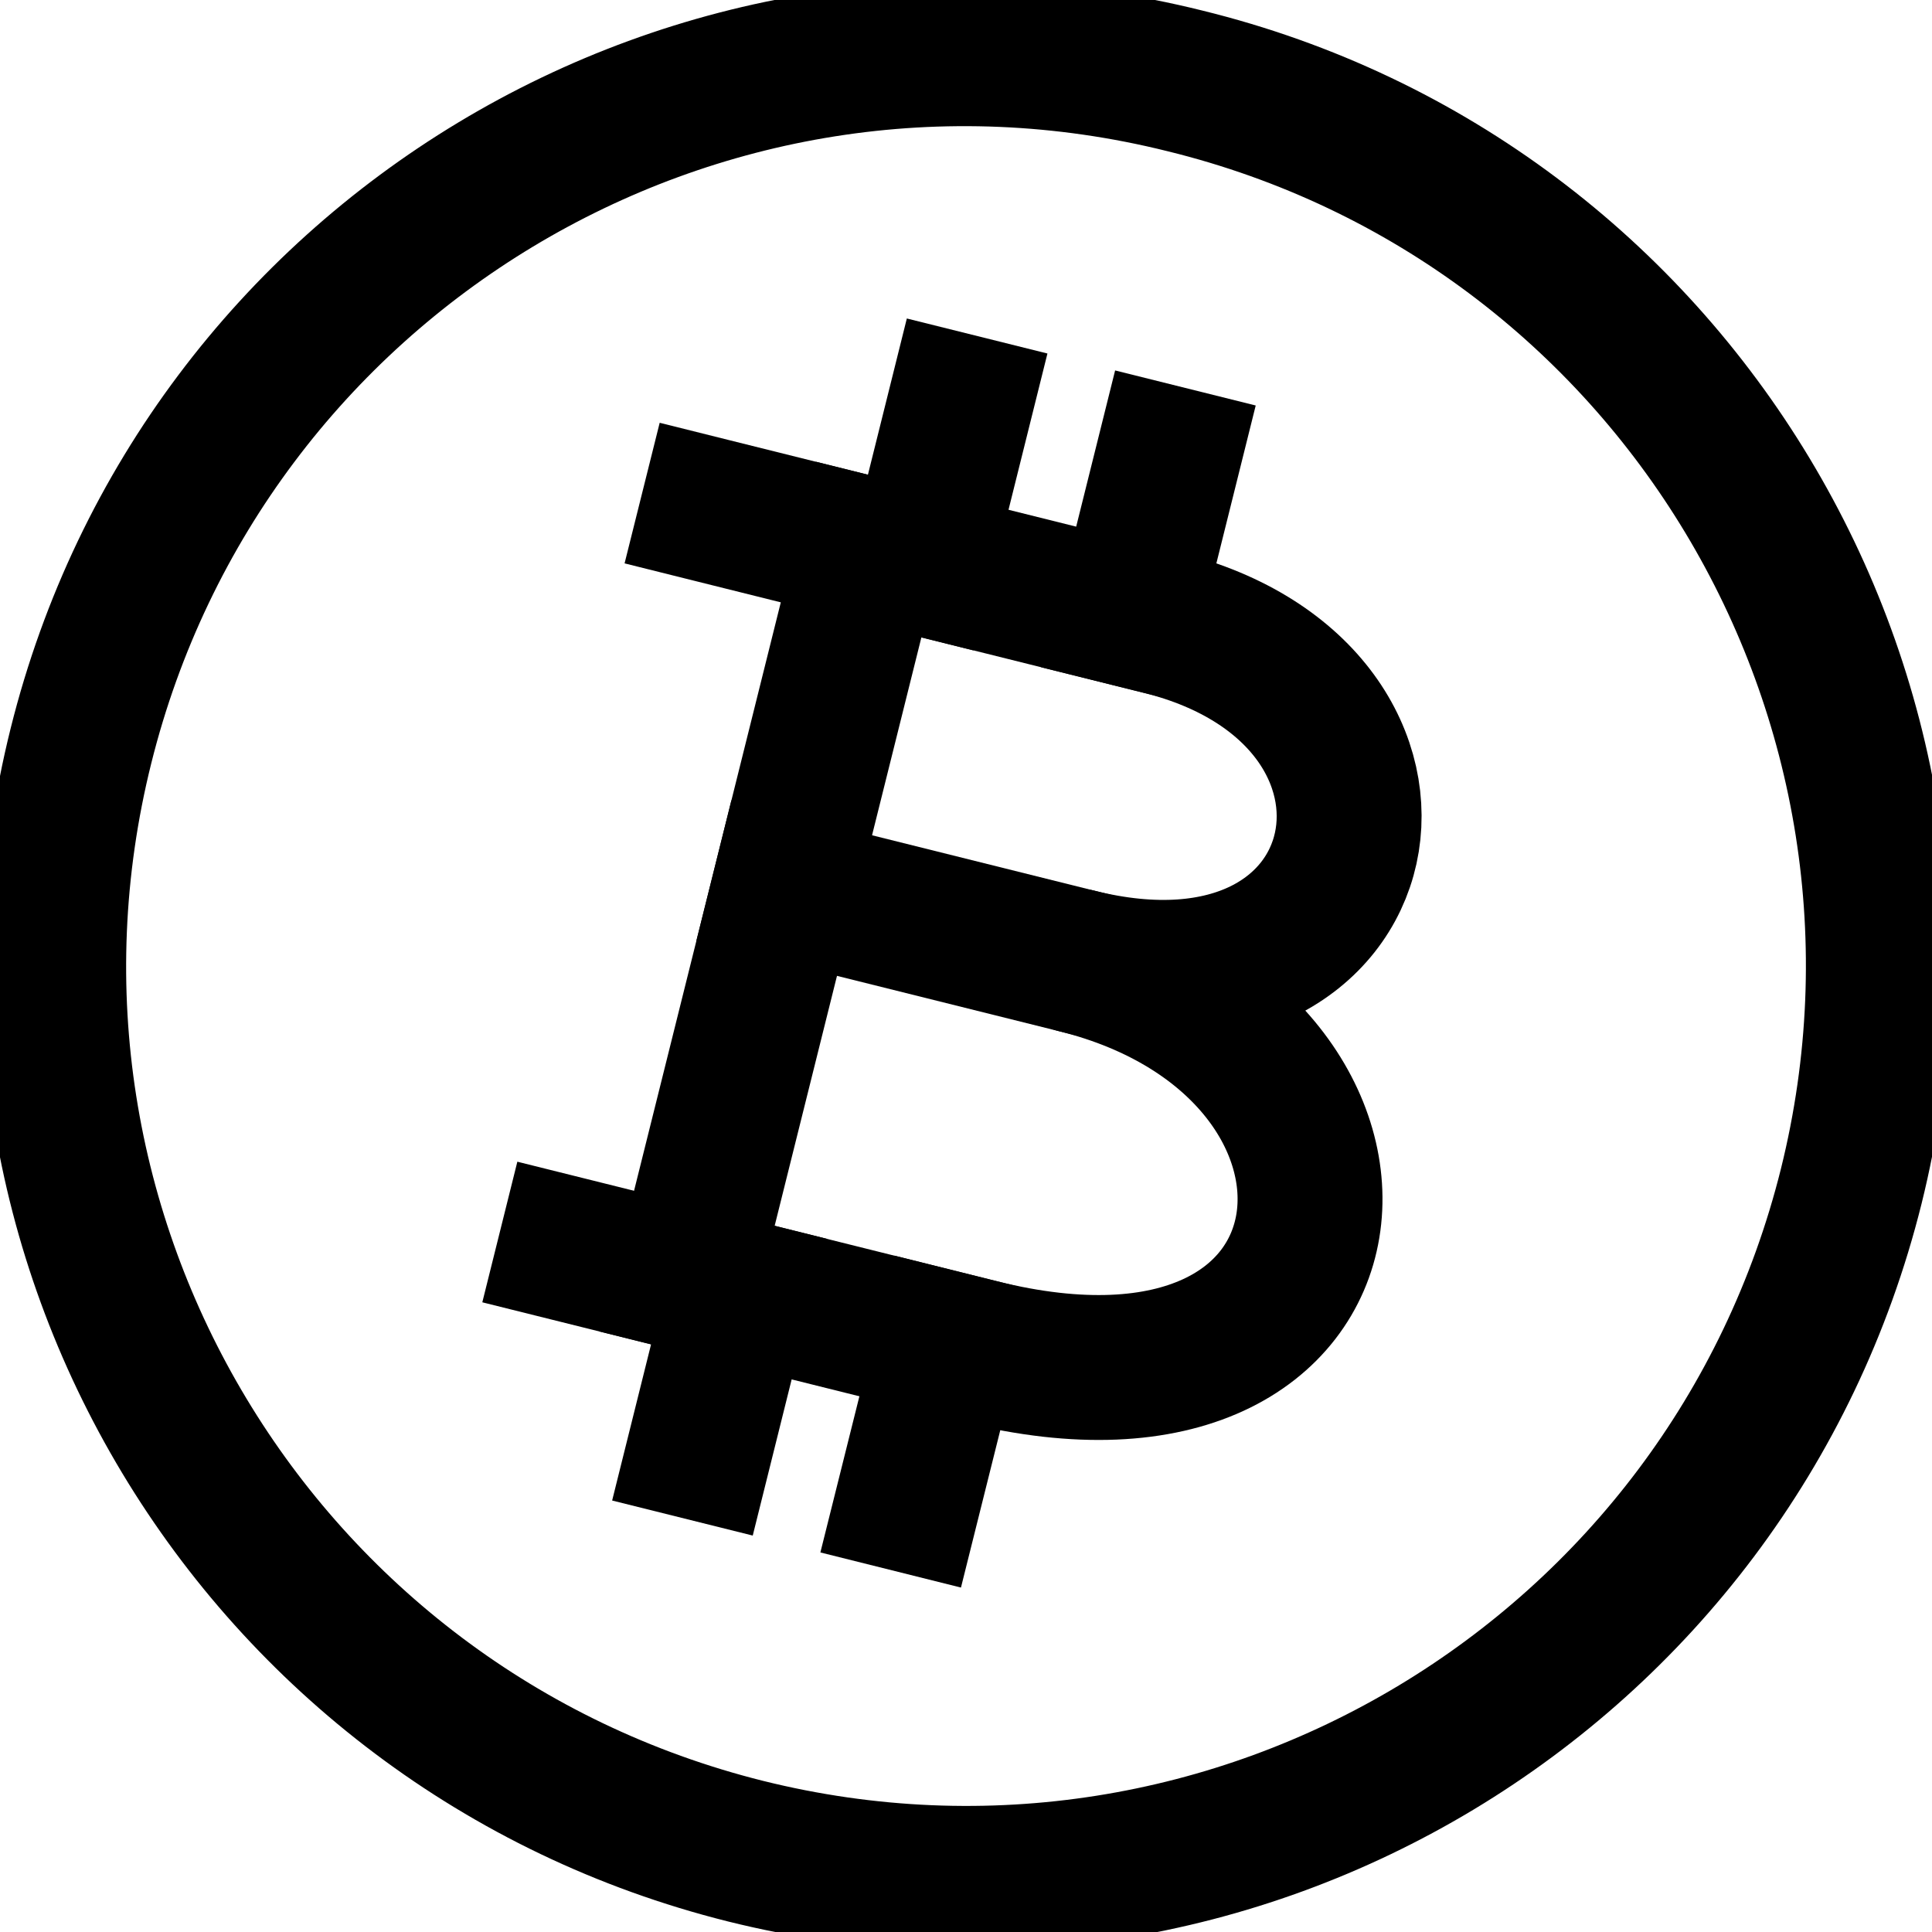
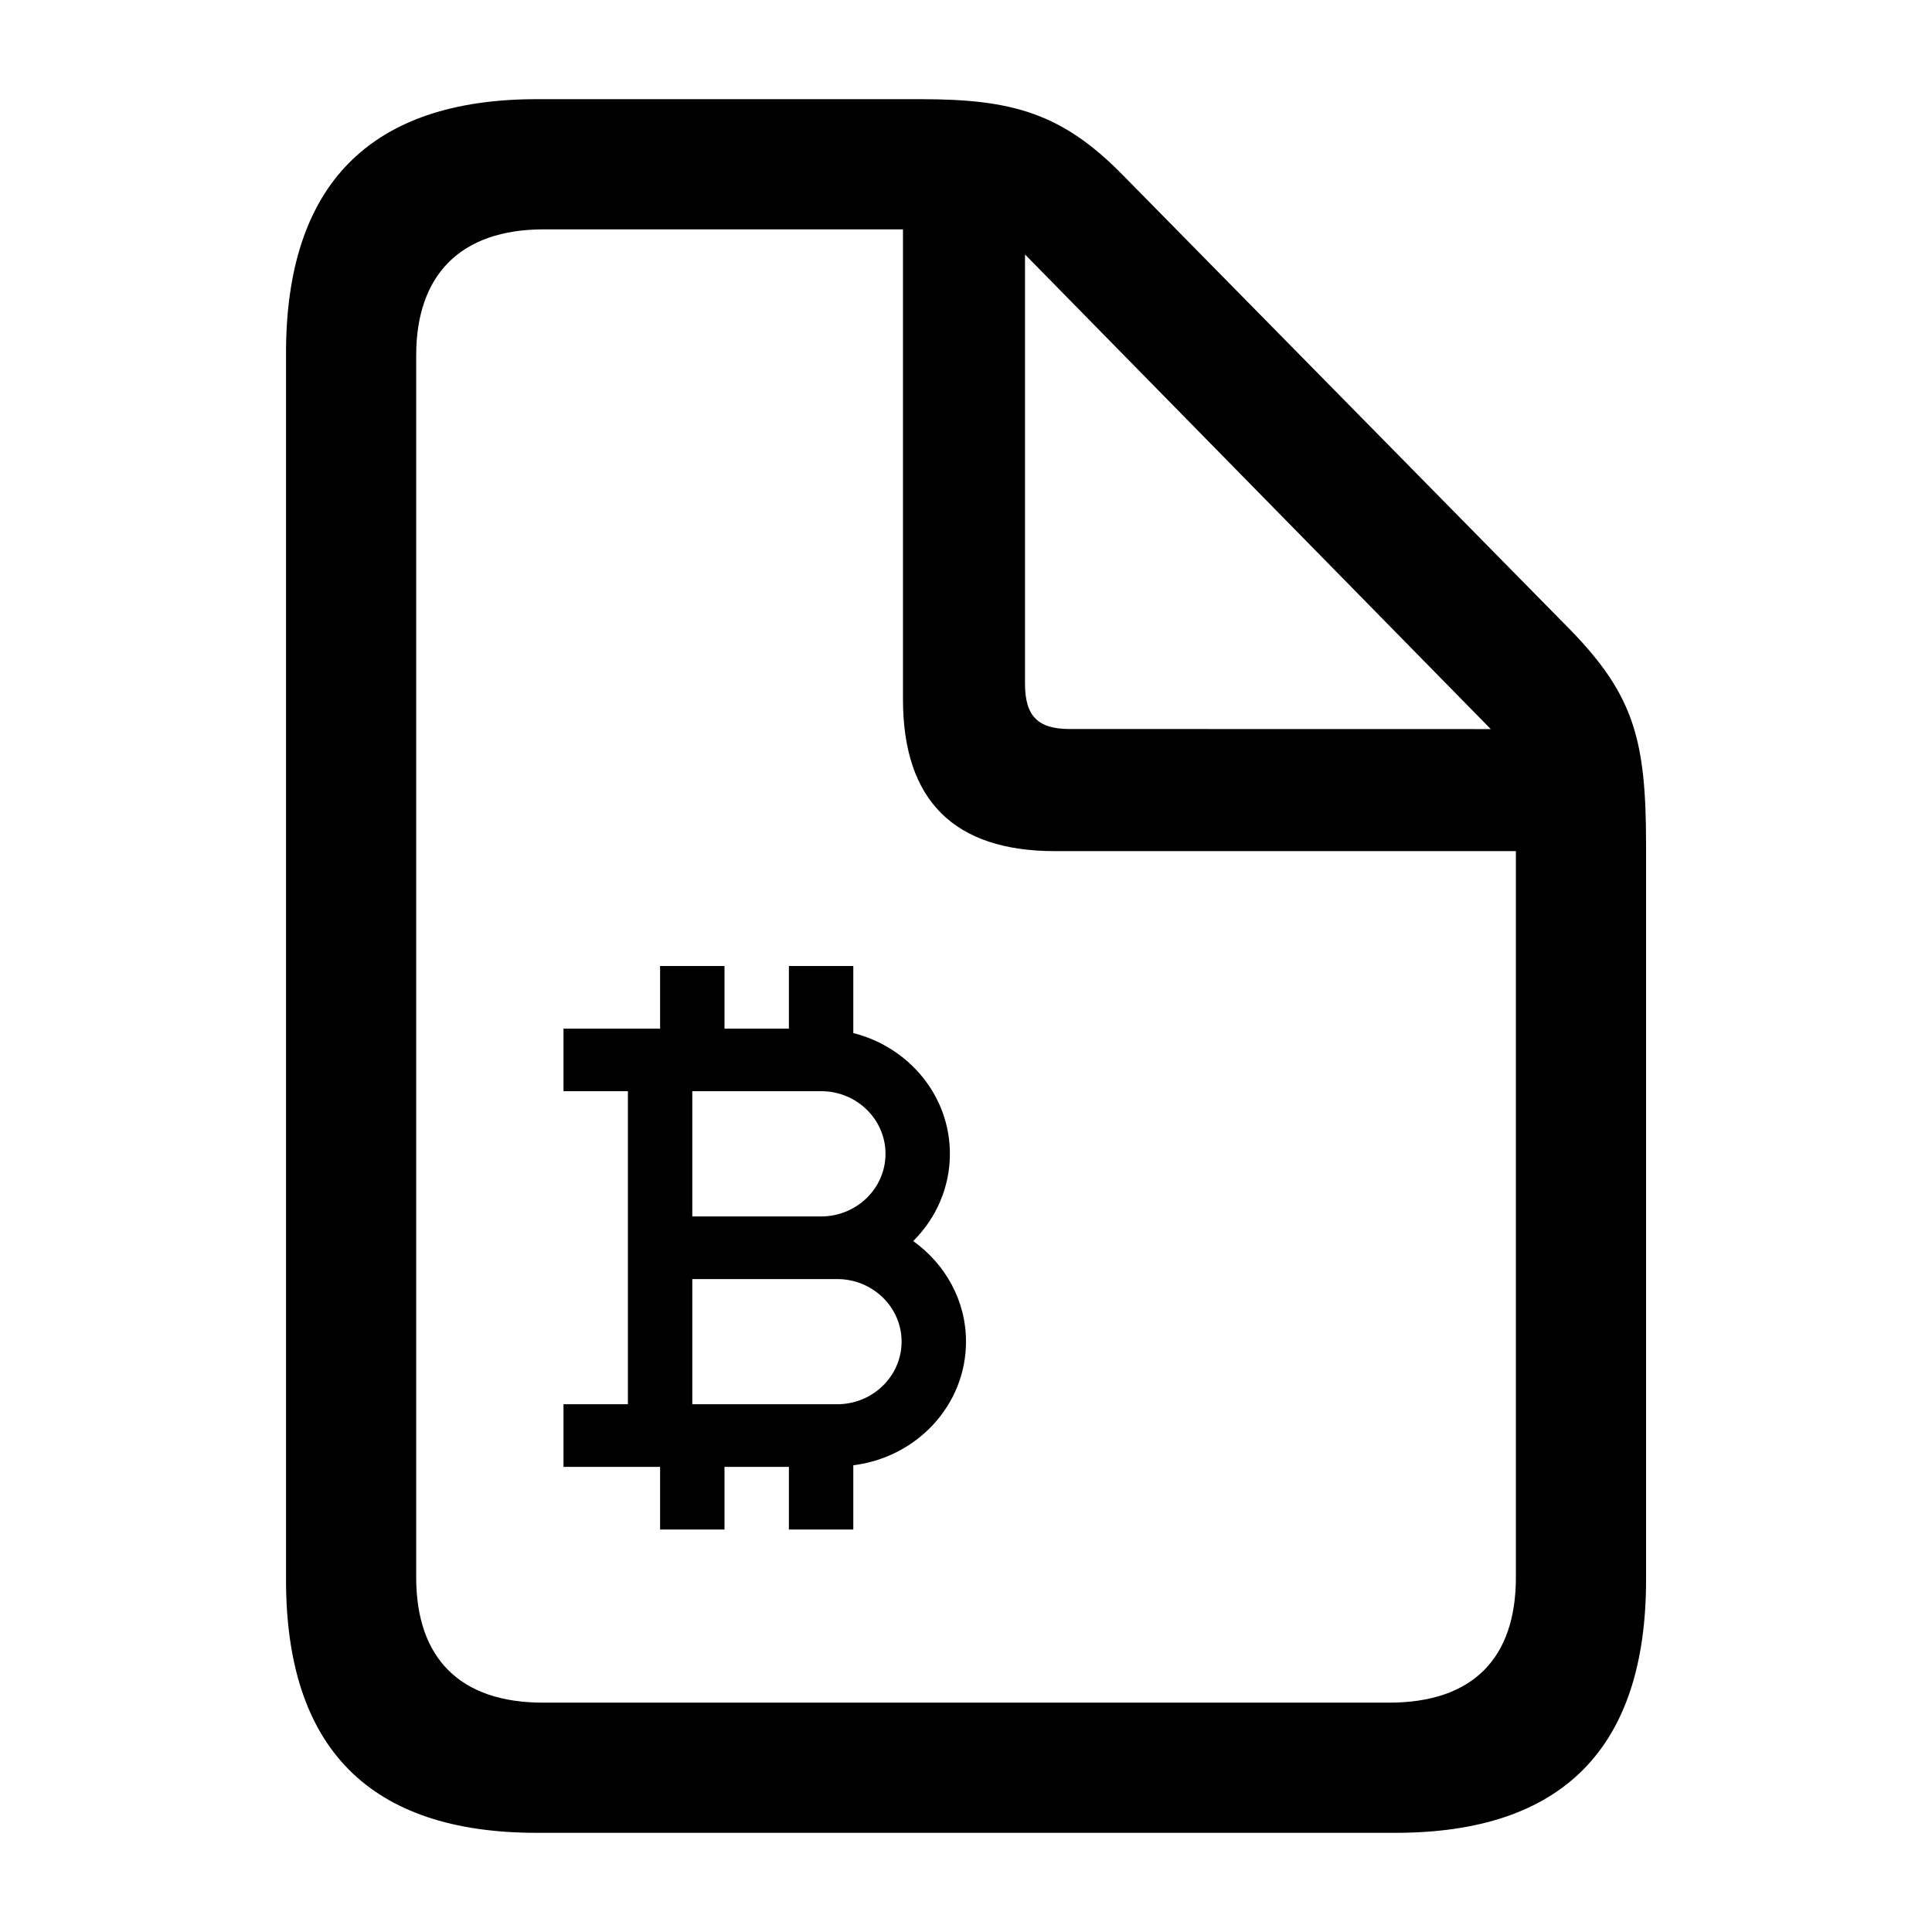
- <svg xmlns="http://www.w3.org/2000/svg" viewBox="0 0 20 20" fill="none">
-   <path d="M19.164 12.28C17.904 17.336 12.782 20.424 7.717 19.163C2.66 17.898 -0.423 12.777 0.838 7.721C2.098 2.664 7.216 -0.423 12.269 0.838C17.338 2.083 20.421 7.22 19.164 12.28Z" stroke="currentColor" stroke-width="1.5" />
-   <path d="M7.11 13.236L8.992 5.689" stroke="currentColor" stroke-width="1.5" stroke-linecap="square" stroke-linejoin="round" />
-   <path d="M7.375 5.286C7.375 5.286 8.989 5.689 12.02 6.444C15.051 7.2 14.375 10.753 11.147 9.948C14.684 10.83 14.324 15.035 10.139 13.991C8.093 13.481 5.902 12.935 5.902 12.935" stroke="currentColor" stroke-width="1.5" stroke-linecap="square" stroke-linejoin="round" />
-   <path d="M8.118 9.193L11.083 9.932" stroke="currentColor" stroke-width="1.5" stroke-linecap="square" stroke-linejoin="round" />
-   <path d="M9.531 5.824L9.934 4.206" stroke="currentColor" stroke-width="1.5" stroke-linecap="square" stroke-linejoin="round" />
-   <path d="M7.246 14.987L7.649 13.37" stroke="currentColor" stroke-width="1.5" stroke-linecap="square" stroke-linejoin="round" />
-   <path d="M11.687 6.361L12.09 4.744" stroke="currentColor" stroke-width="1.5" stroke-linecap="square" stroke-linejoin="round" />
-   <path d="M9.402 15.525L9.806 13.908" stroke="currentColor" stroke-width="1.5" stroke-linecap="square" stroke-linejoin="round" />
+ <svg xmlns="http://www.w3.org/2000/svg" width="24" height="24" viewBox="0 0 24 24" fill="none">
+   <path d="M6.667 22.768H17.334C19.413 22.768 20.448 21.713 20.448 19.624V10.503C20.448 9.207 20.307 8.645 19.504 7.821L13.959 2.186C13.196 1.403 12.573 1.232 11.438 1.232H6.667C4.598 1.232 3.553 2.296 3.553 4.386V19.624C3.553 21.723 4.598 22.768 6.667 22.768ZM6.747 21.151C5.712 21.151 5.17 20.598 5.17 19.594V4.416C5.17 3.422 5.712 2.849 6.757 2.849H11.217V8.685C11.217 9.951 11.86 10.573 13.105 10.573H18.831V19.594C18.831 20.598 18.298 21.151 17.254 21.151H6.747ZM13.286 9.056C12.894 9.056 12.733 8.896 12.733 8.494V3.161L18.519 9.057L13.286 9.056Z" fill="currentColor" />
+   <path d="M7.8 17.444H7V18.222H8.2V19H9V18.222H9.8V19H10.6V18.202C11.387 18.105 12 17.457 12 16.666C12 16.153 11.74 15.7 11.344 15.417C11.636 15.128 11.8 14.739 11.8 14.333C11.8 13.611 11.289 13.007 10.6 12.833V12H9.8V12.778H9V12H8.2V12.778H7V13.555H7.8V17.444ZM10.4 17.444H8.6V15.889H10.4C10.841 15.889 11.2 16.238 11.2 16.666C11.2 17.095 10.841 17.444 10.4 17.444ZM8.6 13.555H10.2C10.642 13.555 11 13.904 11 14.333C11 14.762 10.642 15.111 10.2 15.111H8.6V13.555Z" fill="currentColor" />
</svg>
